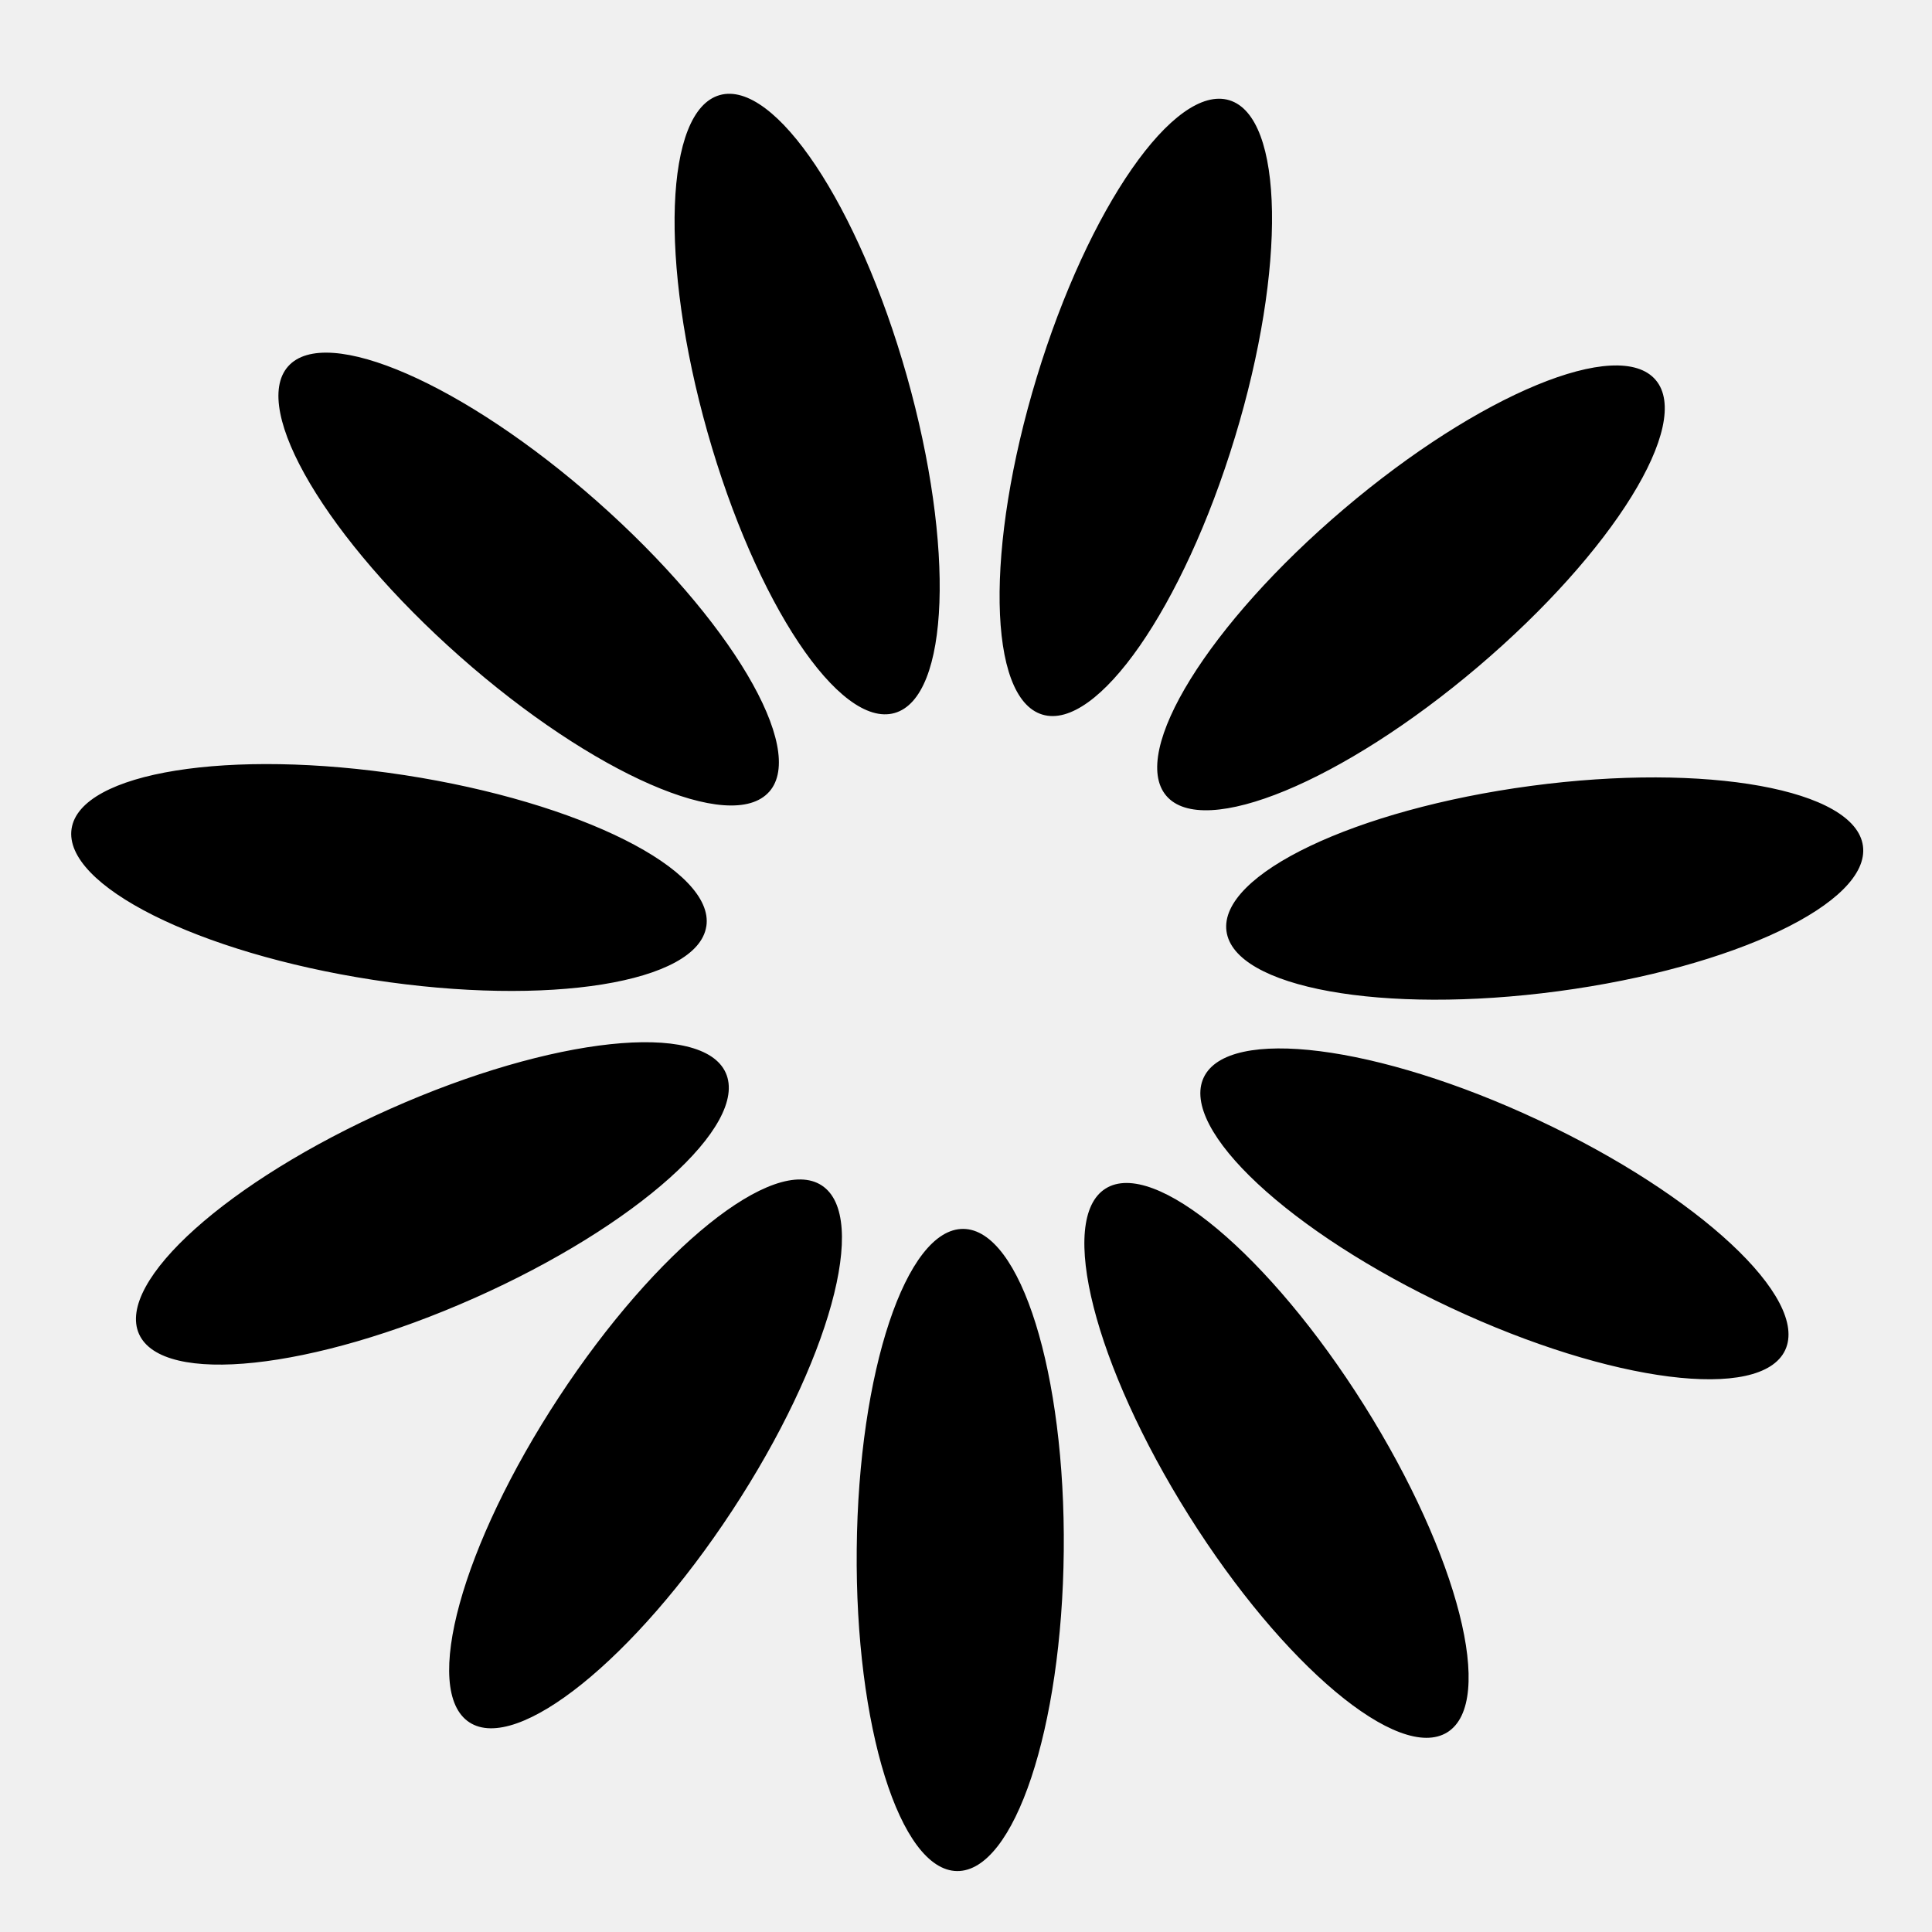
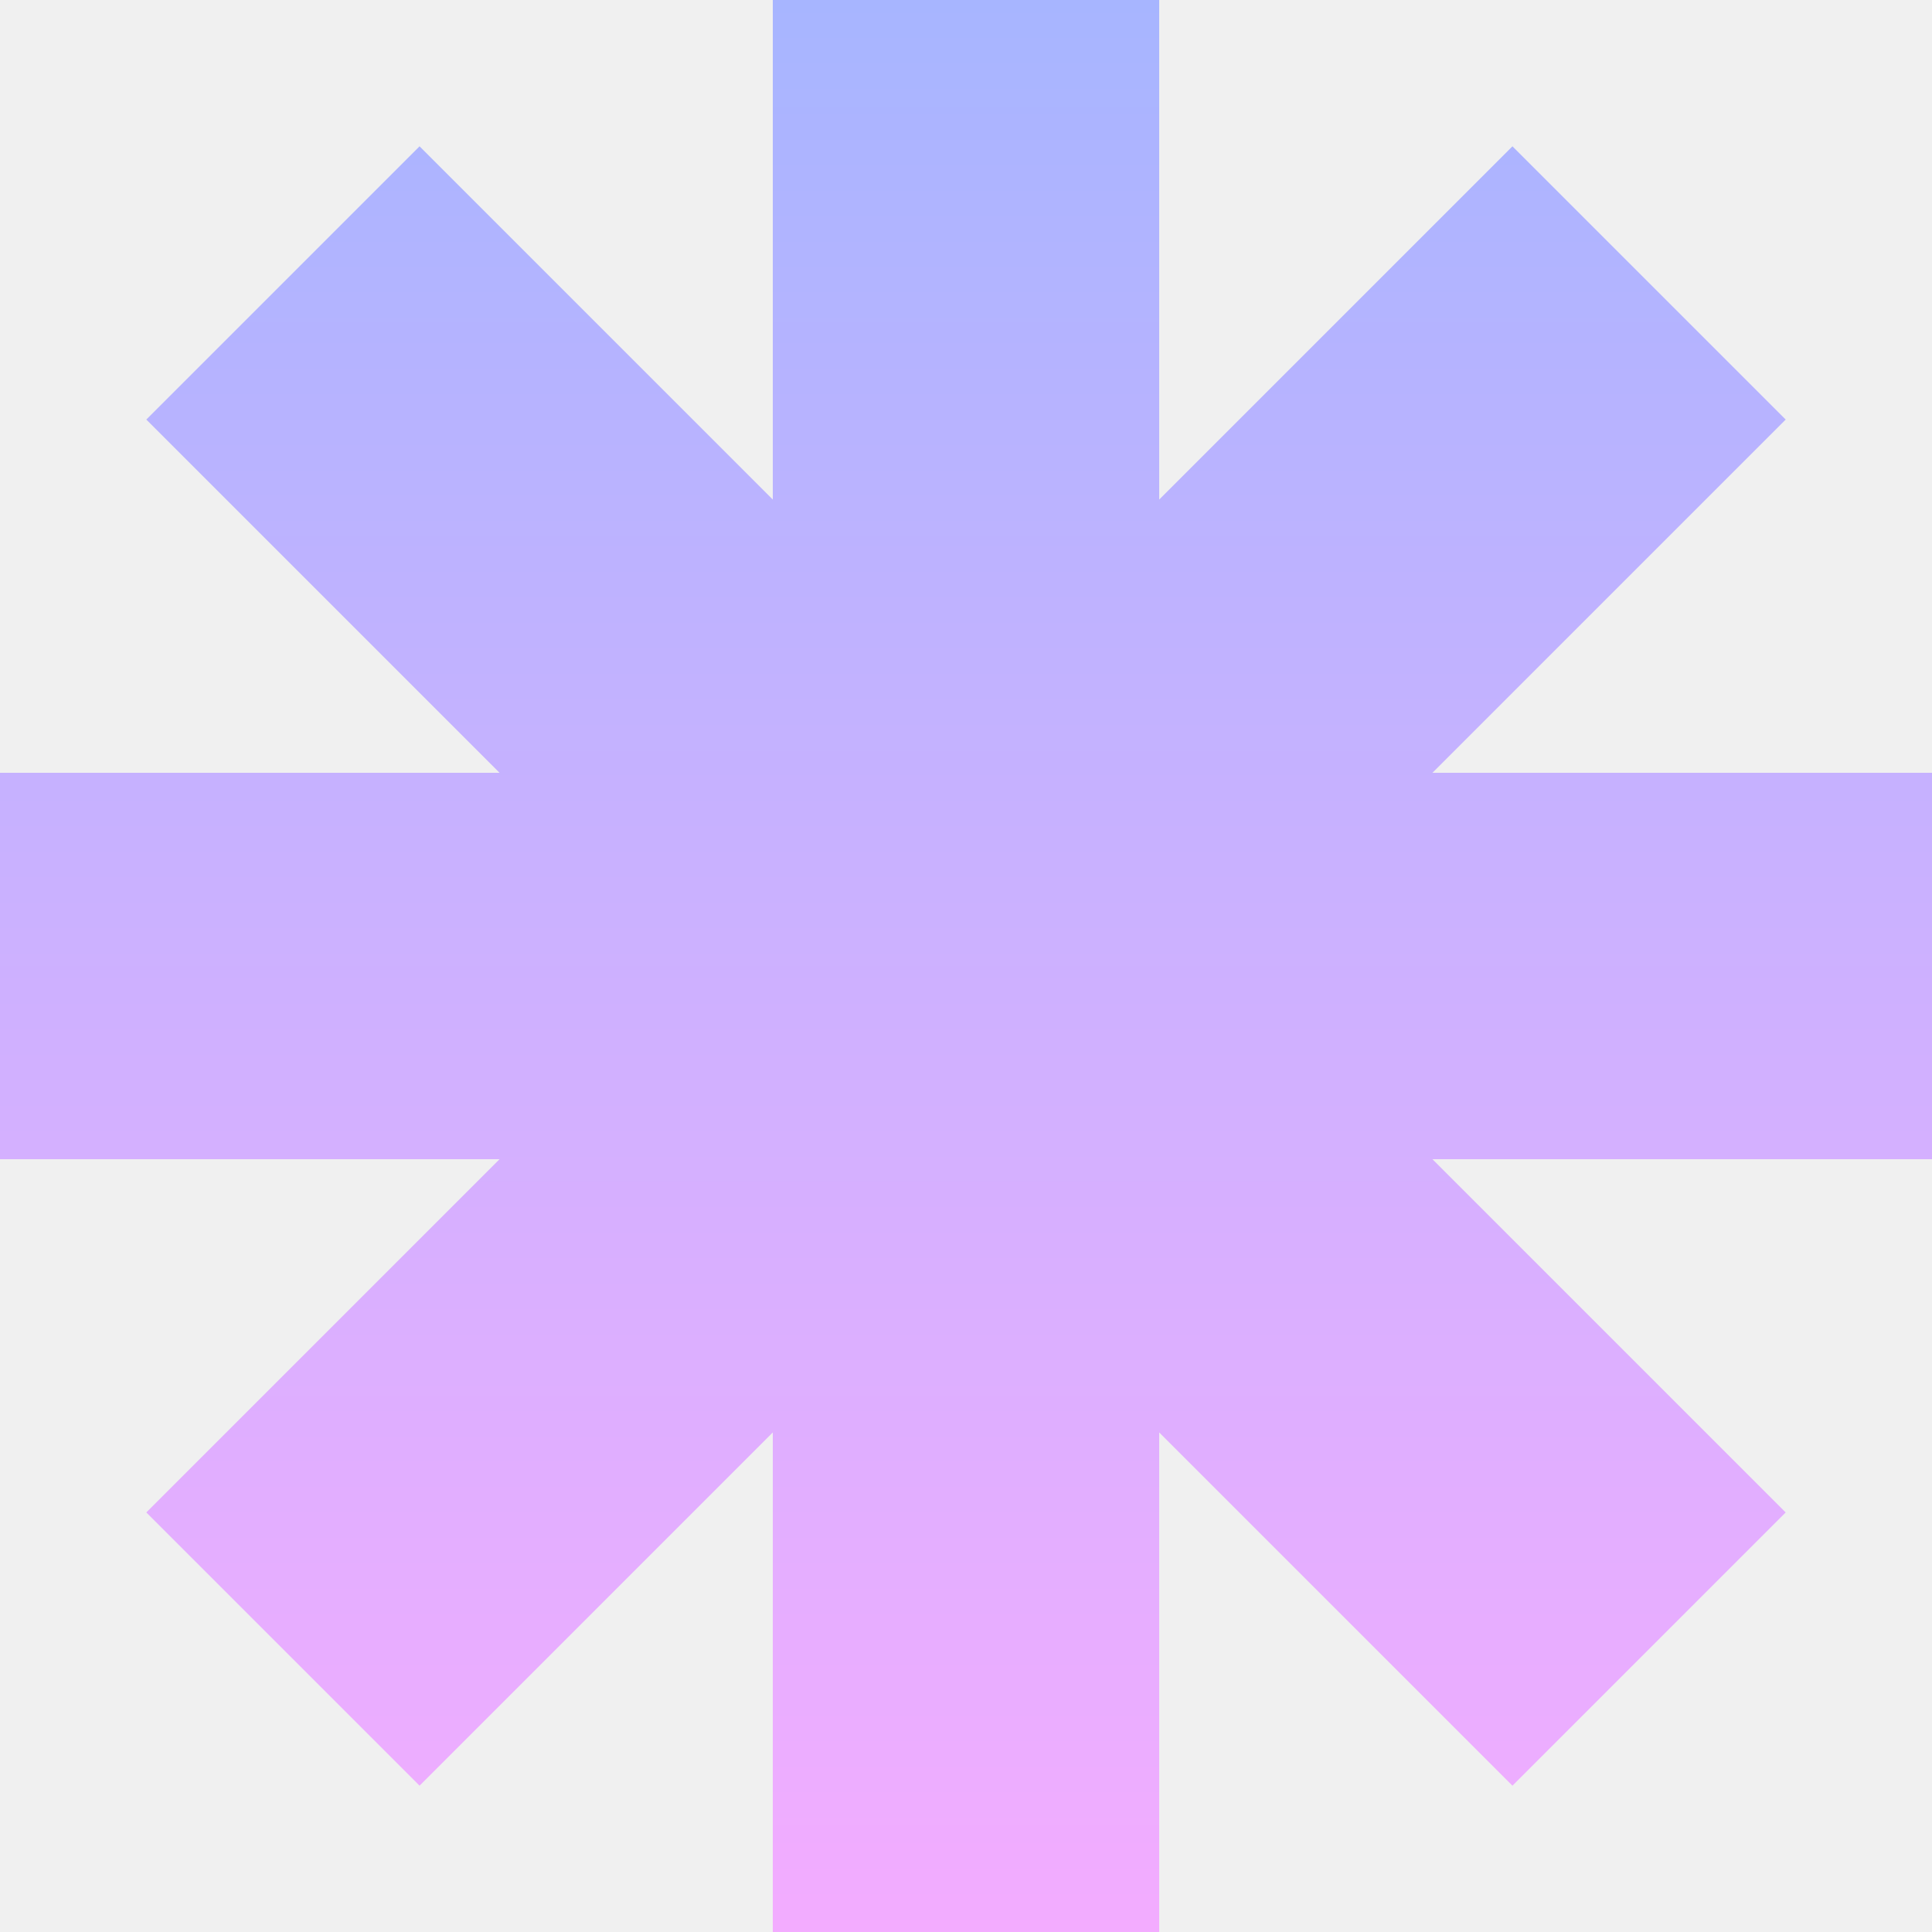
- <svg xmlns="http://www.w3.org/2000/svg" width="80" height="80" viewBox="0 0 50 50" fill="none">
-   <path class="ccustom" d="M27.53 40.14c.046-4.59-1.118-8.322-2.598-8.336-1.48-.015-2.716 3.694-2.76 8.283-.046 4.59 1.118 8.321 2.598 8.336 1.48.014 2.716-3.694 2.76-8.284ZM18.947 39.097c2.52-3.836 3.558-7.605 2.321-8.417-1.237-.813-4.282 1.639-6.801 5.475-2.52 3.837-3.559 7.605-2.321 8.418 1.237.812 4.282-1.64 6.801-5.476ZM12.28 33.593c4.193-1.865 7.104-4.474 6.503-5.826-.602-1.352-4.489-.937-8.682.929-4.194 1.865-7.105 4.473-6.504 5.826.602 1.352 4.489.936 8.682-.929ZM18.28 23.974c.225-1.462-3.27-3.214-7.806-3.913-4.536-.698-8.396-.078-8.621 1.385-.225 1.463 3.27 3.215 7.805 3.913 4.537.698 8.396.078 8.621-1.385ZM19.908 20.49c.98-1.11-1.013-4.472-4.452-7.512-3.439-3.039-7.021-4.604-8.001-3.495-.98 1.11 1.013 4.472 4.452 7.512 3.438 3.039 7.02 4.604 8.001 3.494ZM23.151 18.453c1.425-.403 1.566-4.31.317-8.726-1.25-4.416-3.418-7.67-4.842-7.266-1.424.403-1.566 4.31-.316 8.726 1.25 4.415 3.417 7.669 4.841 7.266ZM31.958 11.324c1.337-4.39 1.273-8.3-.143-8.73-1.417-.431-3.648 2.778-4.984 7.169-1.337 4.39-1.272 8.3.144 8.73 1.416.431 3.647-2.778 4.983-7.17ZM38.251 17.256c3.498-2.971 5.557-6.294 4.598-7.422-.958-1.128-4.57.366-8.068 3.338-3.498 2.971-5.556 6.294-4.598 7.422.959 1.128 4.57-.366 8.068-3.338ZM40.332 25.652c4.55-.609 8.078-2.291 7.881-3.758-.196-1.467-4.043-2.163-8.592-1.555-4.549.609-8.077 2.291-7.88 3.759.195 1.466 4.042 2.163 8.591 1.554ZM46.2 34.941c.628-1.34-2.231-4.006-6.387-5.953-4.156-1.948-8.034-2.44-8.662-1.1-.628 1.34 2.232 4.006 6.387 5.953 4.156 1.948 8.034 2.44 8.662 1.1ZM37.459 44.83c1.253-.788.288-4.576-2.155-8.462-2.443-3.885-5.439-6.396-6.692-5.608-1.253.788-.288 4.576 2.155 8.461 2.443 3.886 5.439 6.397 6.692 5.609Z" fill="#000" />
+ <svg xmlns="http://www.w3.org/2000/svg" width="200" height="200" viewBox="0 0 200 200" fill="none">
+   <g clip-path="url(#clip0_104_44)">
+     <path fill-rule="evenodd" clip-rule="evenodd" d="M120 0H80V51.716L43.431 15.147L15.147 43.431L51.716 80H0V120H51.716L15.147 156.568L43.431 184.853L80 148.284V200H120V148.284L156.569 184.853L184.853 156.569L148.284 120H200V80H148.284L184.853 43.431L156.569 15.147L120 51.716V0Z" fill="url(#paint0_linear_104_44)" />
+   </g>
+   <defs>
+     <linearGradient id="paint0_linear_104_44" x1="100" y1="0" x2="100" y2="200" gradientUnits="userSpaceOnUse">
+       <stop stop-color="#A7B5FF" />
+       <stop offset="1" stop-color="#F3ACFF" />
+     </linearGradient>
+     <clipPath id="clip0_104_44">
+       <rect width="200" height="200" fill="white" />
+     </clipPath>
+   </defs>
</svg>
